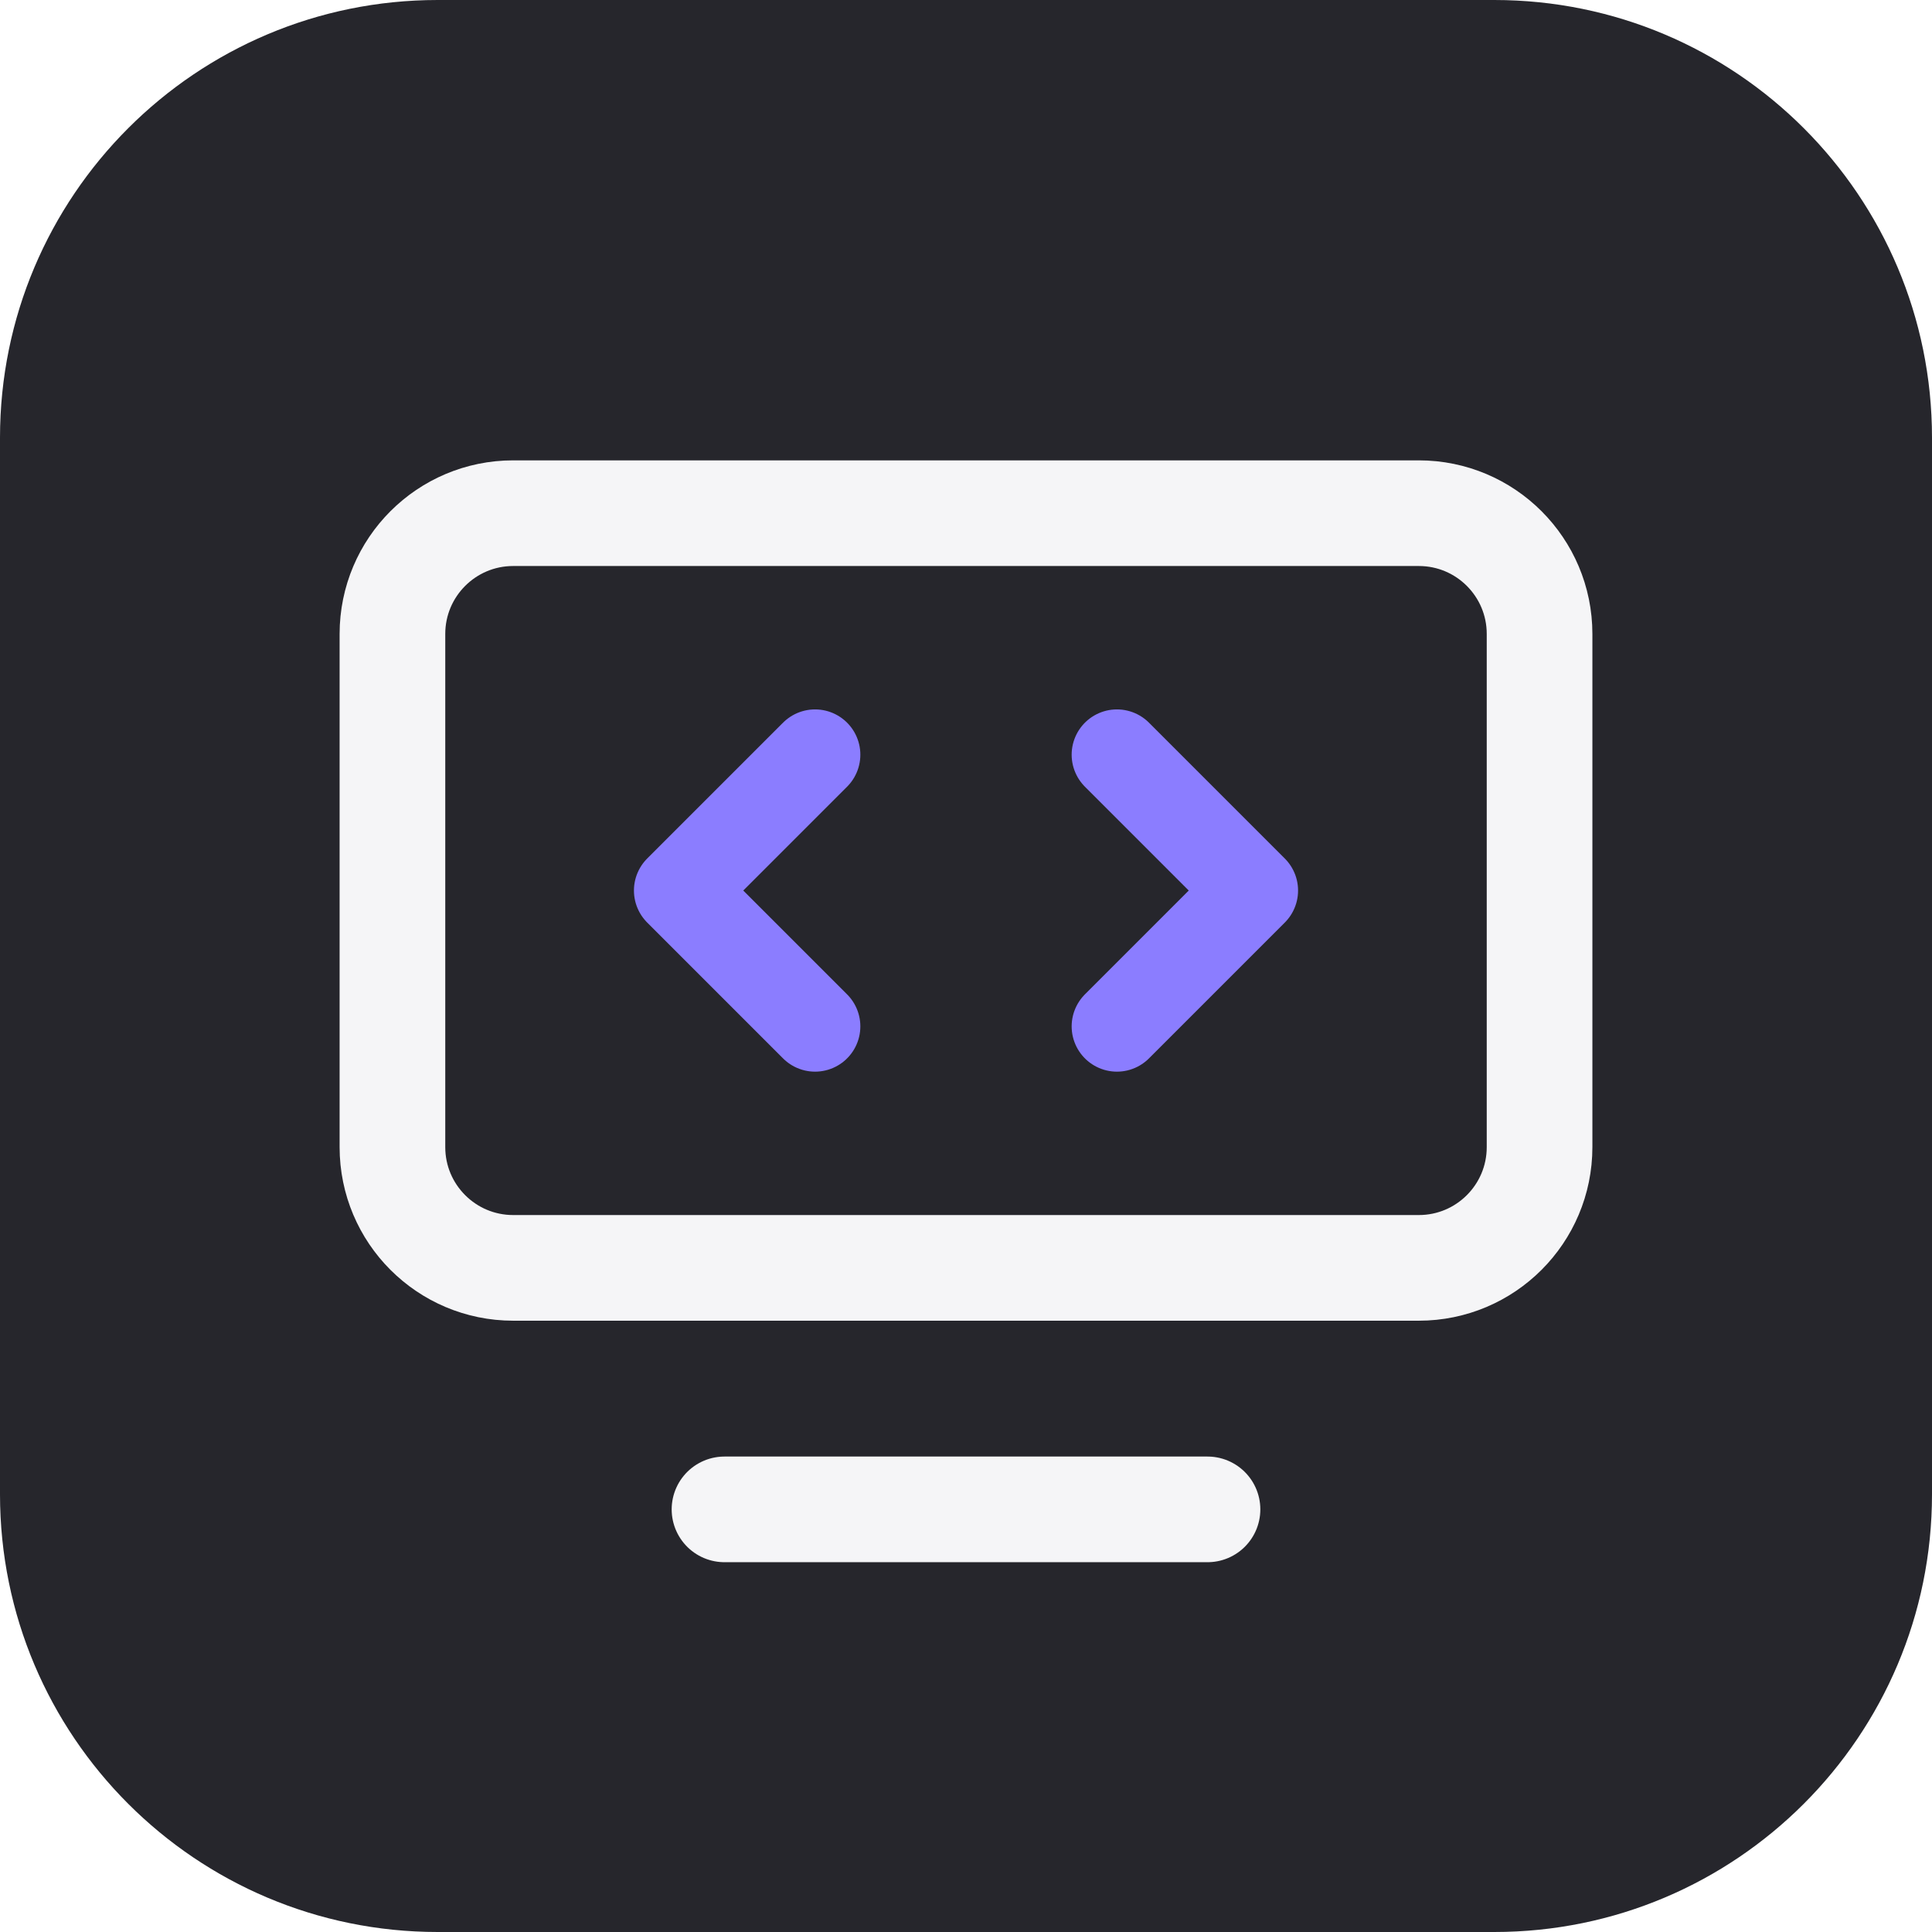
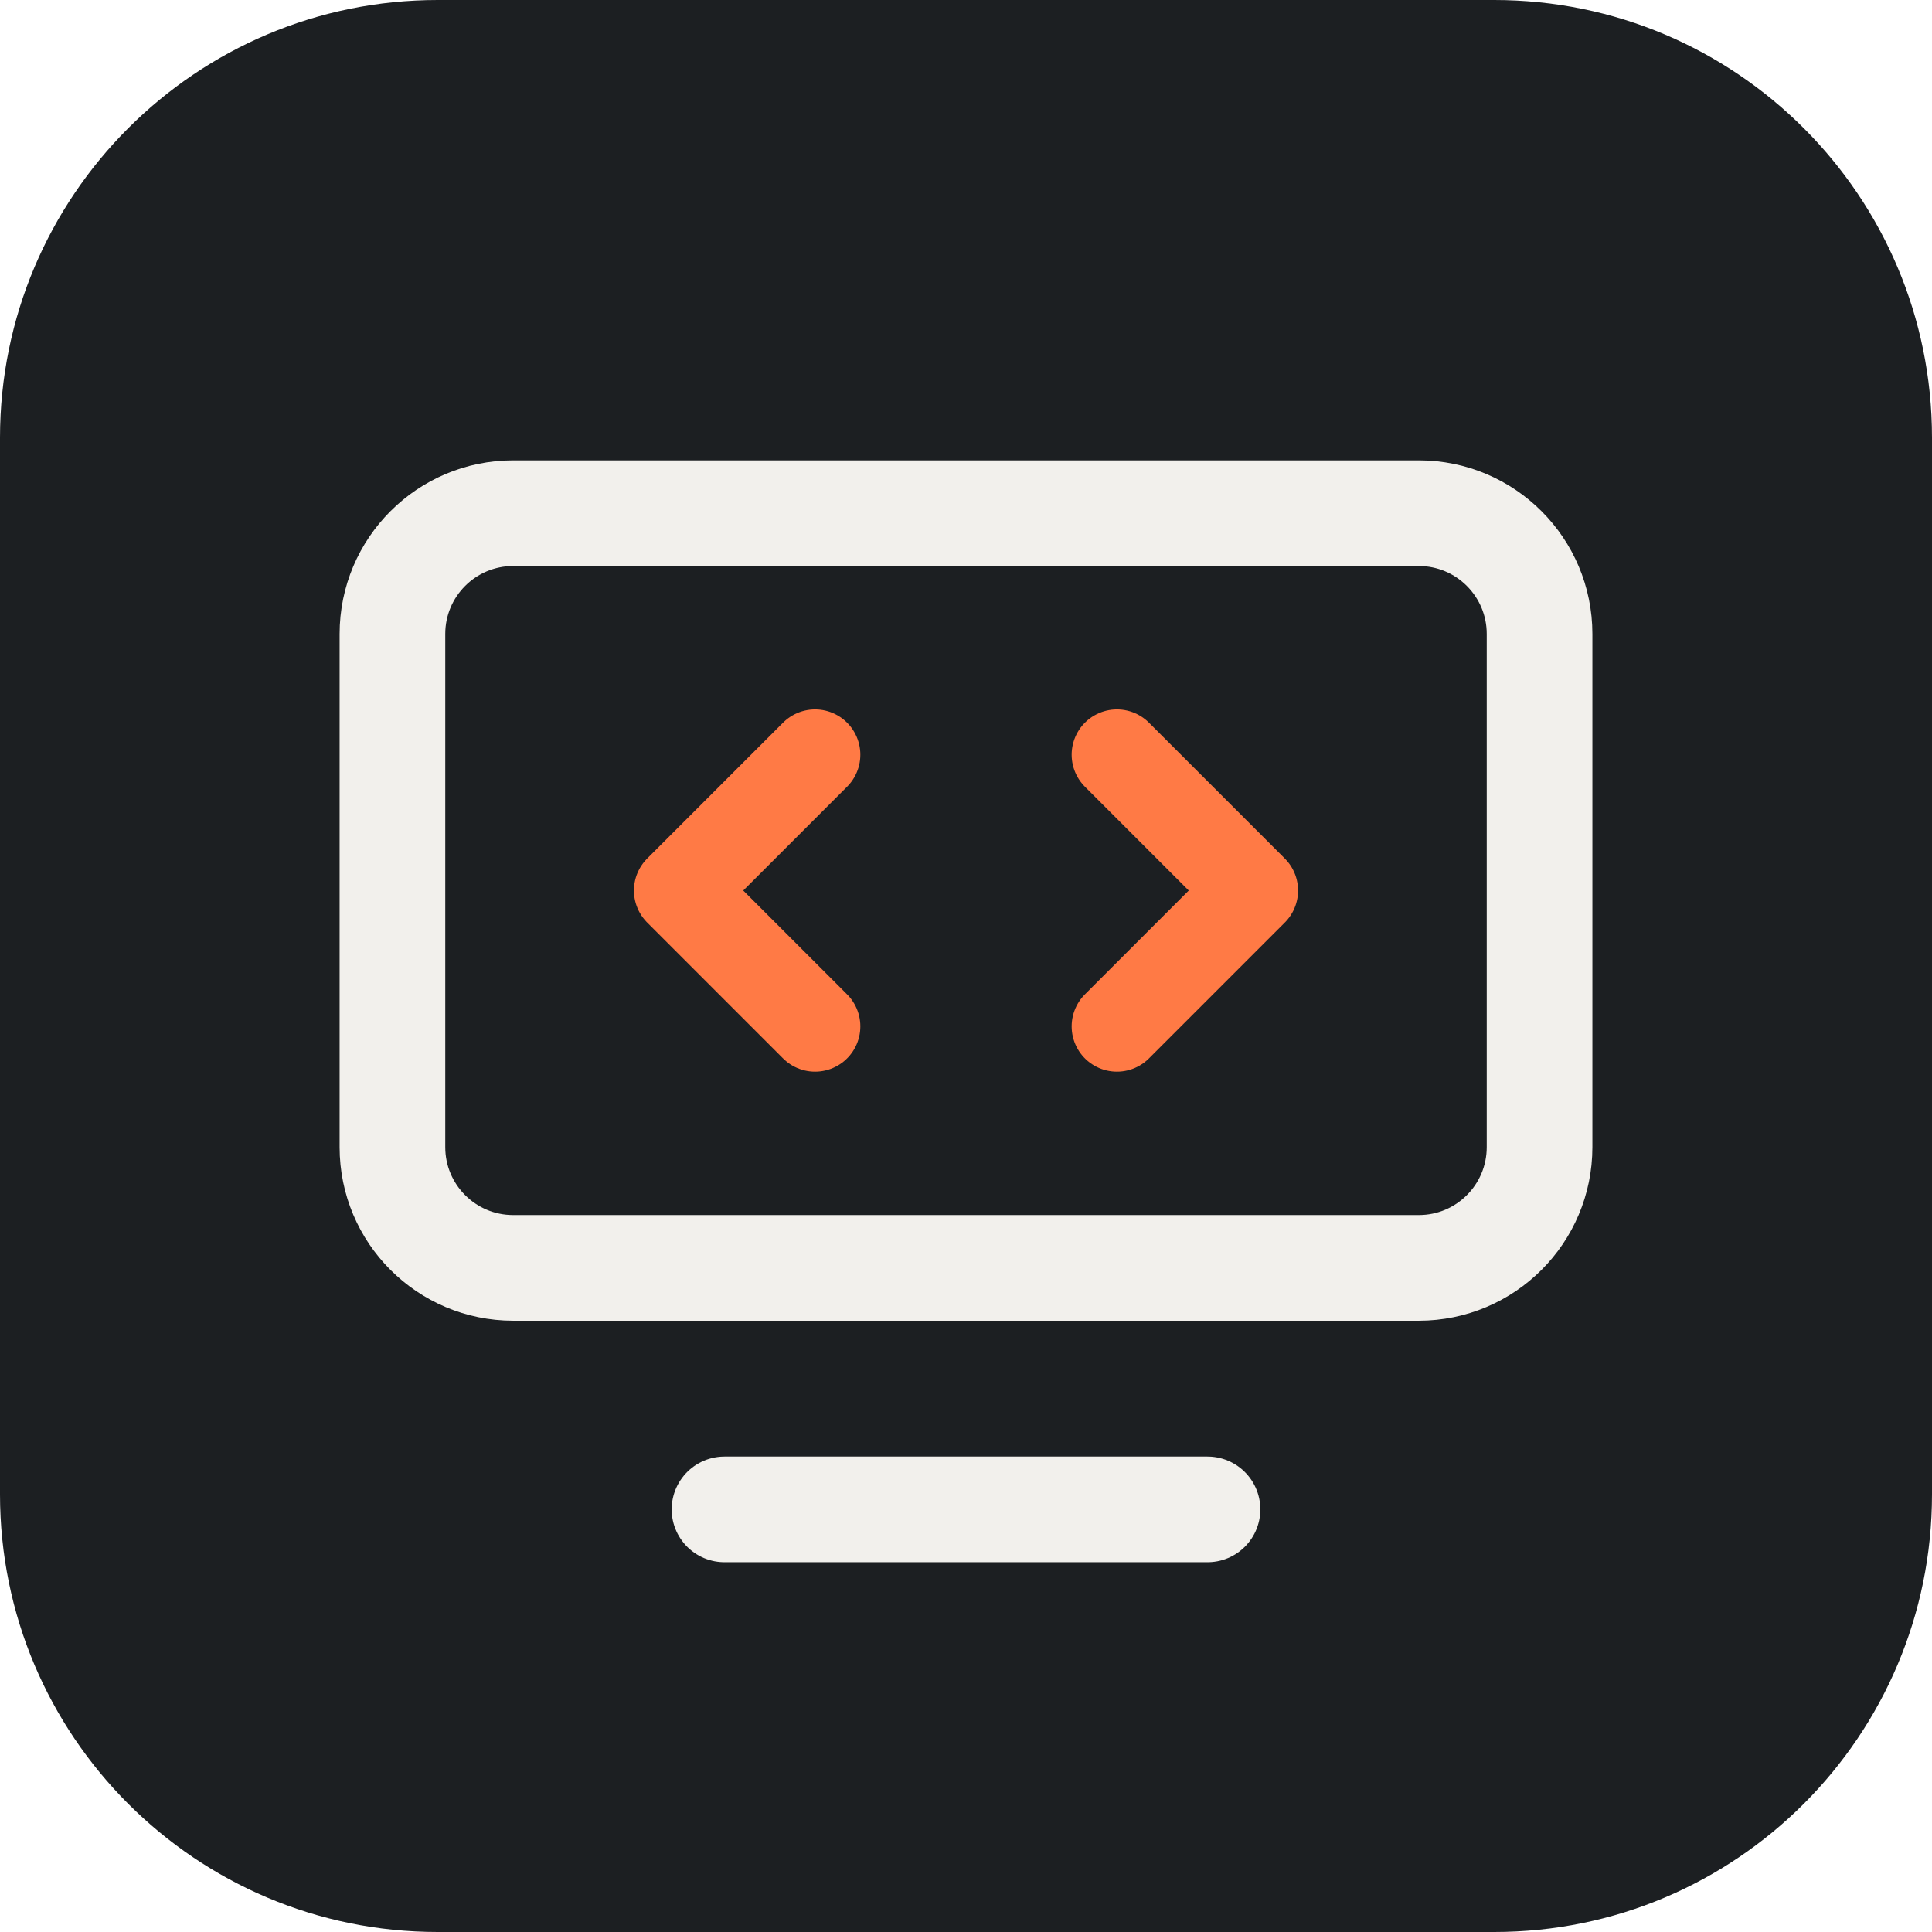
<svg xmlns="http://www.w3.org/2000/svg" viewBox="0 0 128 128">
-   <rect width="128" height="128" rx="29" fill="#26262c" />
-   <rect x="26" y="34" width="76" height="50" rx="8" fill="none" stroke="#f5f5f7" stroke-width="7" />
-   <path d="M48 100h32" stroke="#f5f5f7" stroke-width="7" stroke-linecap="round" />
-   <path d="M54 50 45 59l9 9M74 50l9 9-9 9" fill="none" stroke="#8b7dff" stroke-width="6" stroke-linecap="round" stroke-linejoin="round" />
+   <rect width="128" height="128" rx="29" fill="#1c1f22" />
+   <rect x="26" y="34" width="76" height="50" rx="8" fill="none" stroke="#f2f0ec" stroke-width="7" />
+   <path d="M48 100h32" stroke="#f2f0ec" stroke-width="7" stroke-linecap="round" />
+   <path d="M54 50 45 59l9 9M74 50l9 9-9 9" fill="none" stroke="#ff7a45" stroke-width="6" stroke-linecap="round" stroke-linejoin="round" />
</svg>
